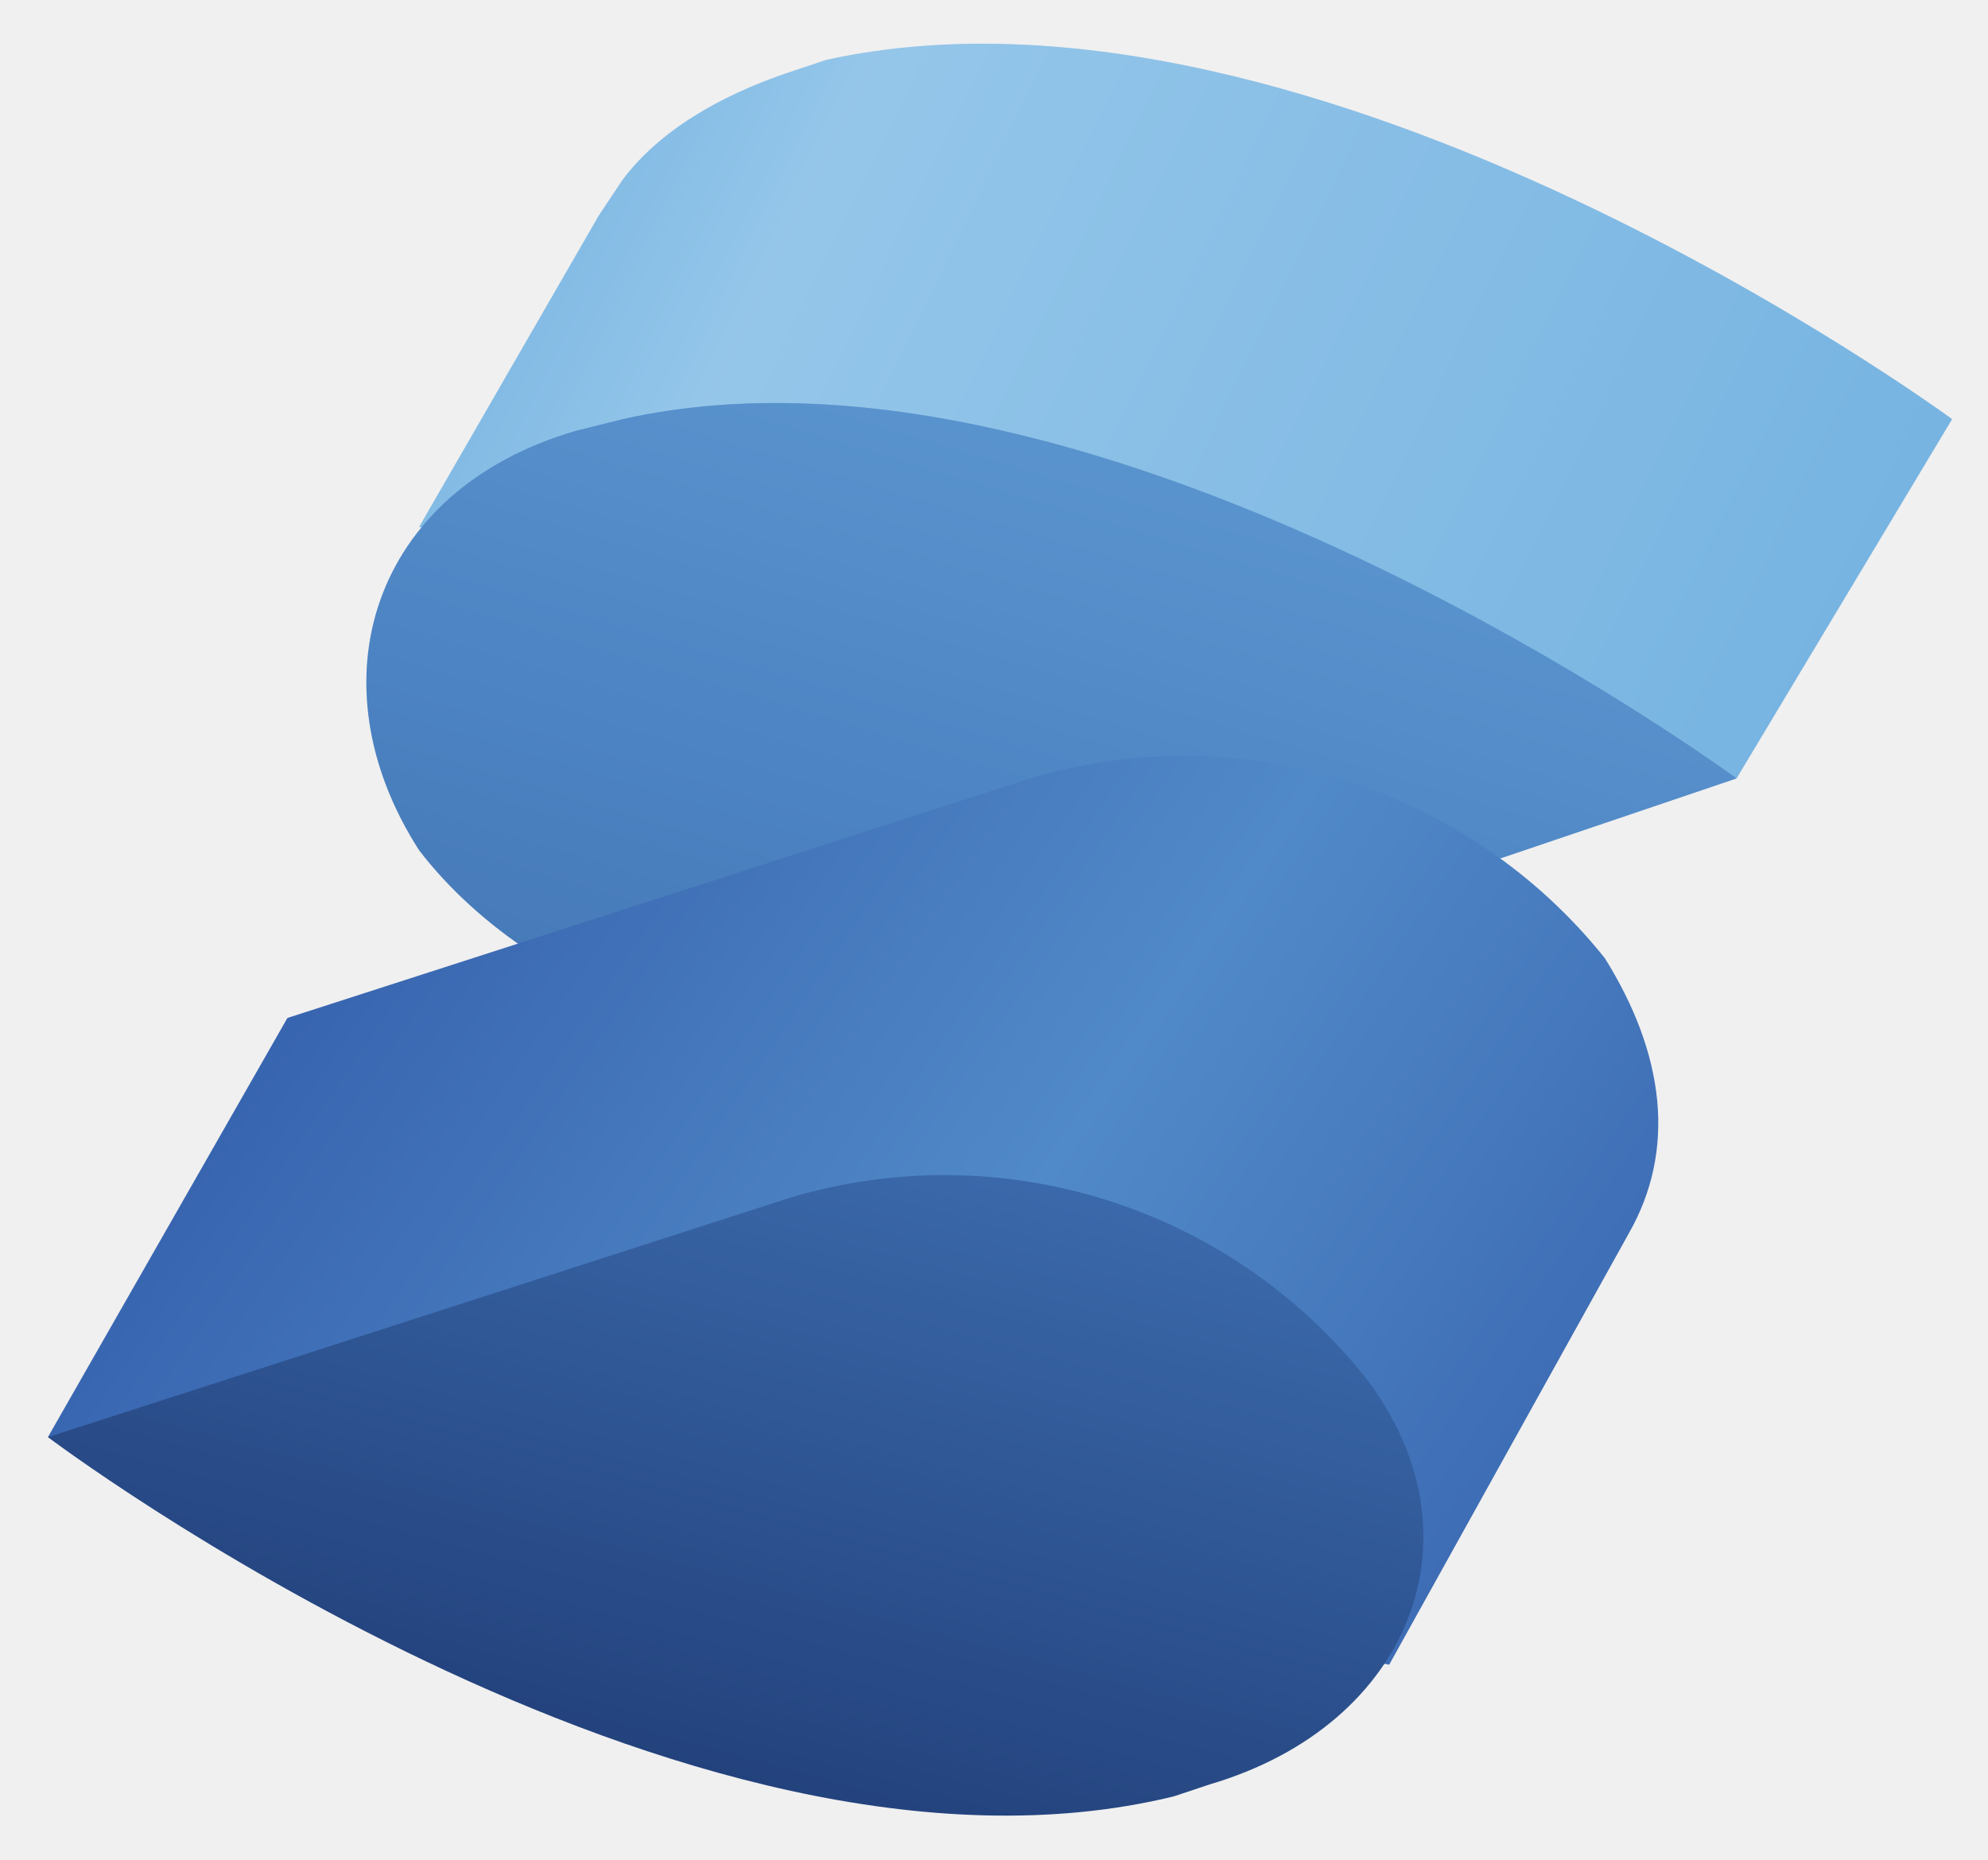
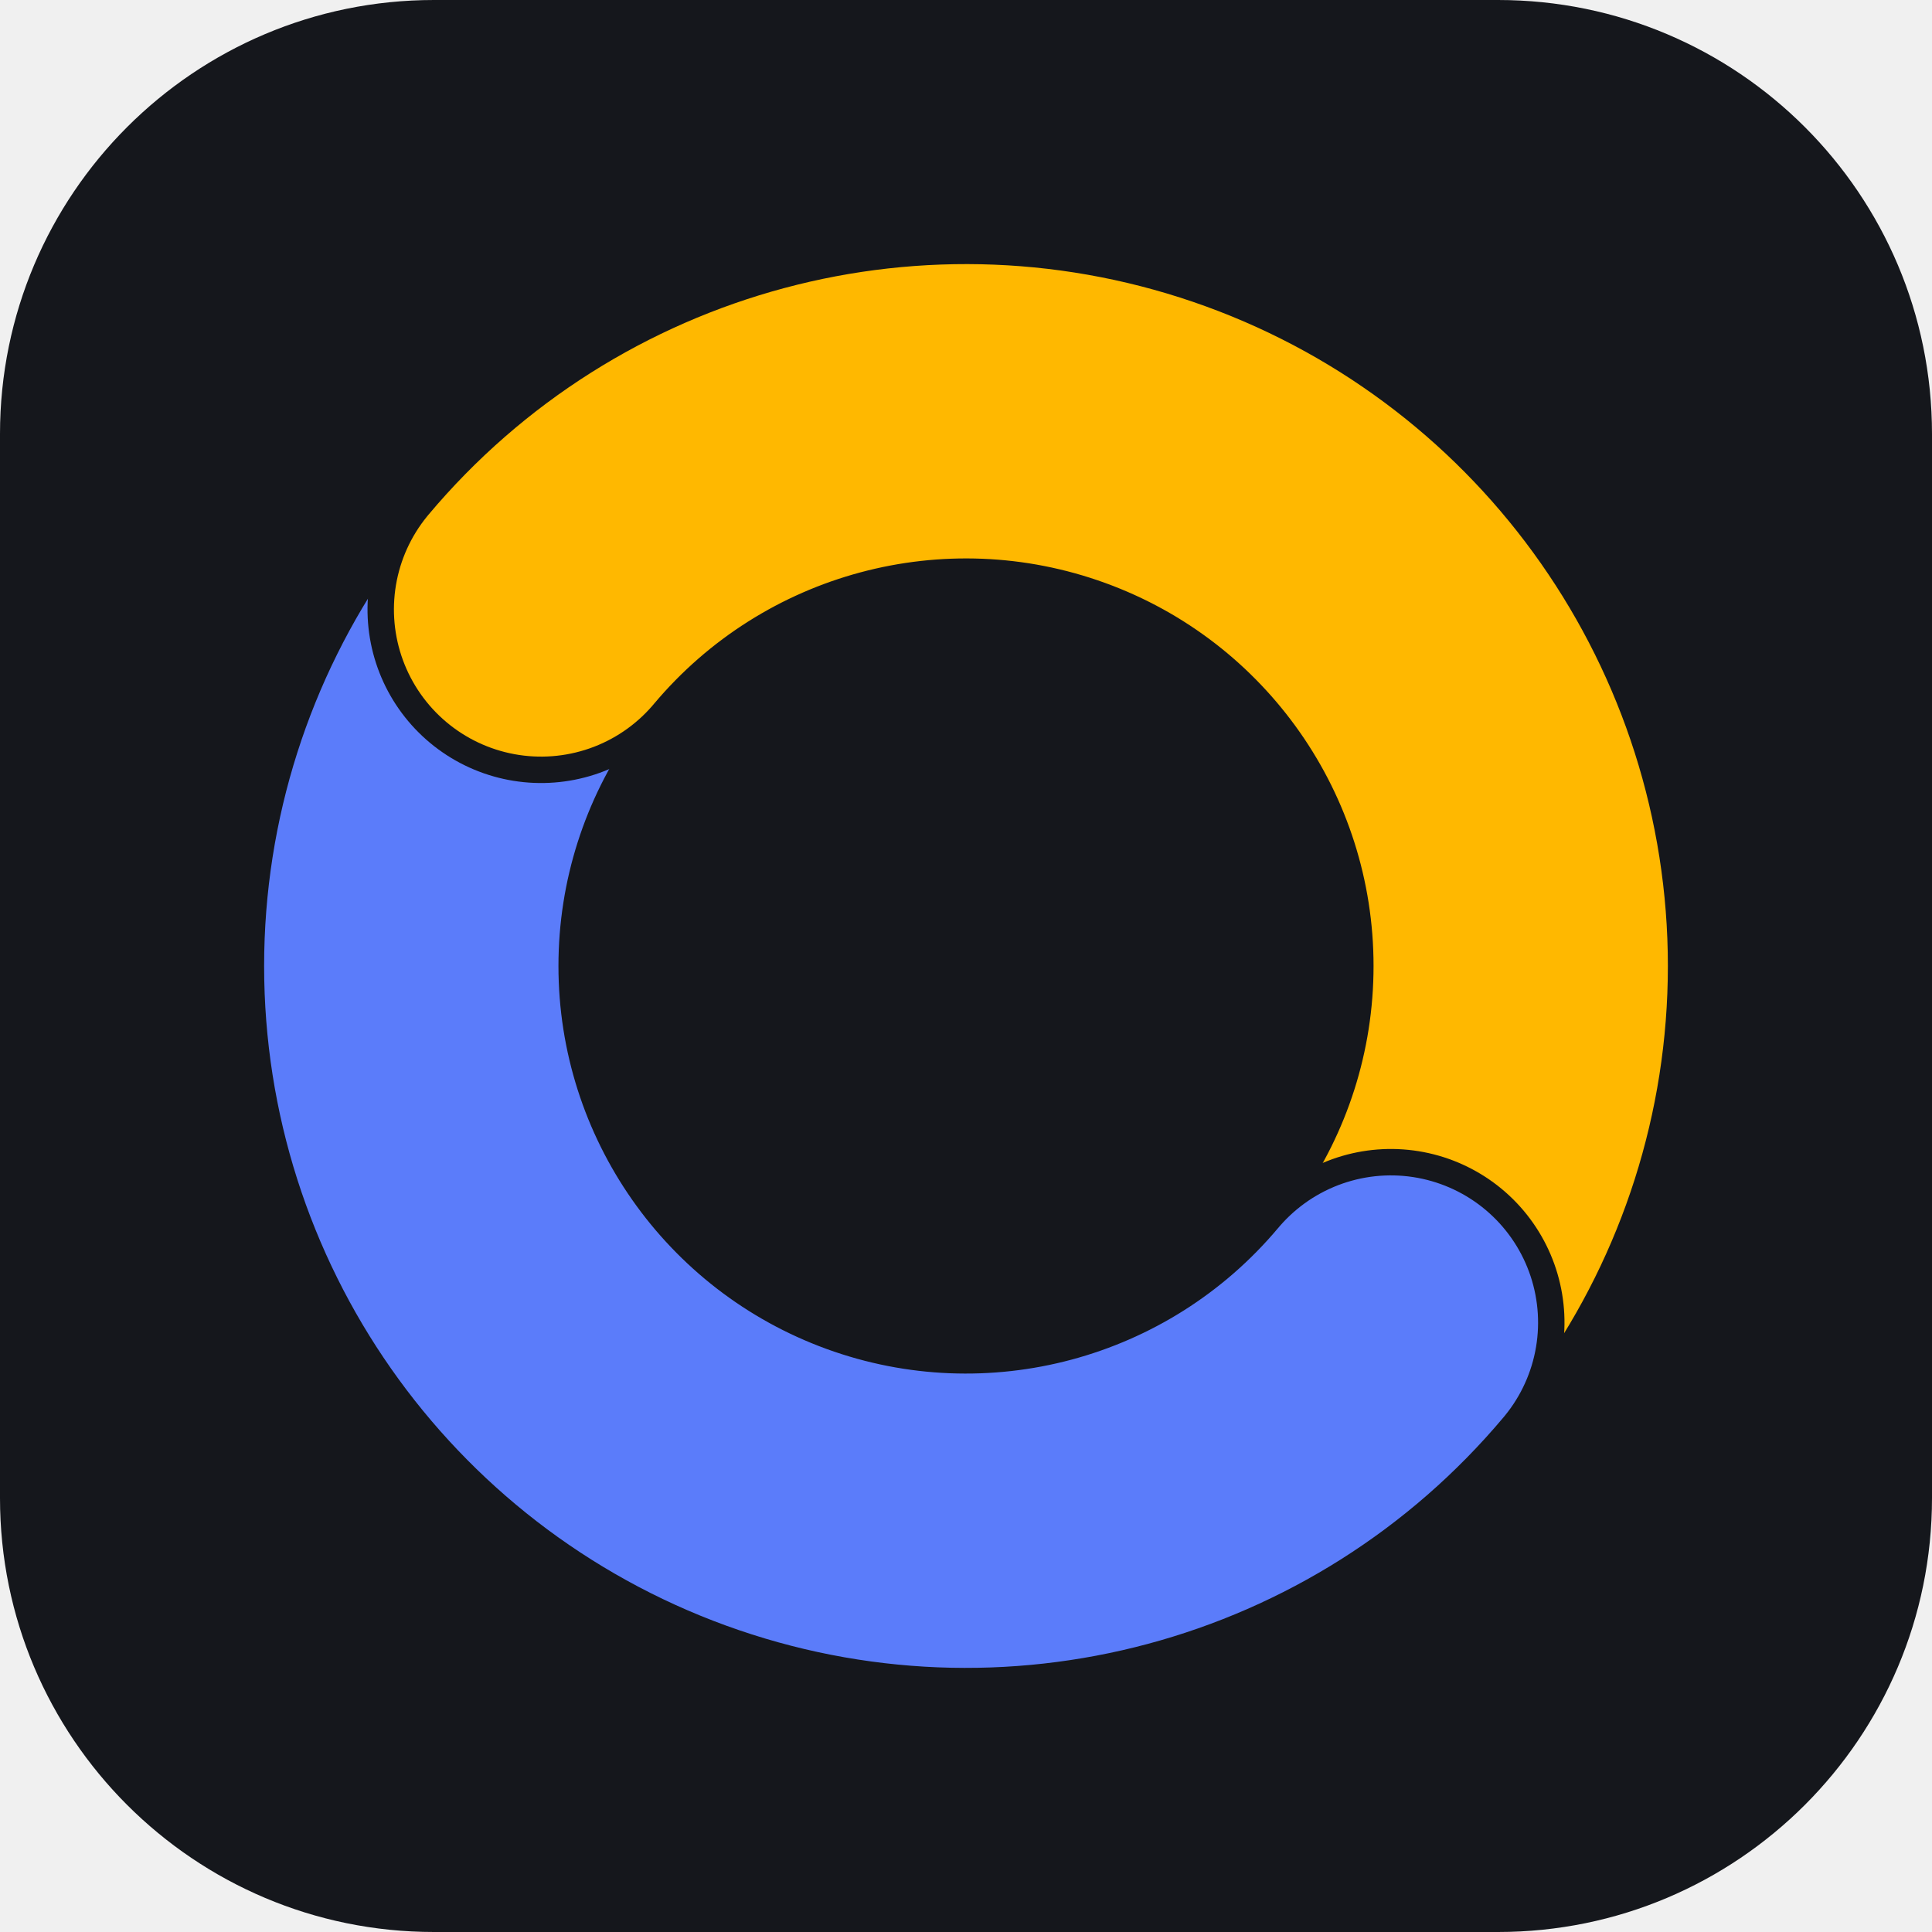
- <svg xmlns="http://www.w3.org/2000/svg" viewBox="0 0 166 155.3">
-   <path d="M163 35S110-4 69 5l-3 1c-6 2-11 5-14 9l-2 3-15 26 26 5c11 7 25 10 38 7l46 9 18-30z" fill="#76b3e1" />
-   <linearGradient id="a" gradientUnits="userSpaceOnUse" x1="27.5" y1="3" x2="152" y2="63.5">
-     <stop offset=".1" stop-color="#76b3e1" />
-     <stop offset=".3" stop-color="#dcf2fd" />
-     <stop offset="1" stop-color="#76b3e1" />
-   </linearGradient>
-   <path d="M163 35S110-4 69 5l-3 1c-6 2-11 5-14 9l-2 3-15 26 26 5c11 7 25 10 38 7l46 9 18-30z" opacity=".3" fill="url(#a)" />
-   <path d="M52 35l-4 1c-17 5-22 21-13 35 10 13 31 20 48 15l62-21S92 26 52 35z" fill="#518ac8" />
-   <linearGradient id="b" gradientUnits="userSpaceOnUse" x1="95.8" y1="32.6" x2="74" y2="105.2">
-     <stop offset="0" stop-color="#76b3e1" />
-     <stop offset=".5" stop-color="#4377bb" />
-     <stop offset="1" stop-color="#1f3b77" />
-   </linearGradient>
-   <path d="M52 35l-4 1c-17 5-22 21-13 35 10 13 31 20 48 15l62-21S92 26 52 35z" opacity=".3" fill="url(#b)" />
-   <linearGradient id="c" gradientUnits="userSpaceOnUse" x1="18.4" y1="64.2" x2="144.3" y2="149.8">
-     <stop offset="0" stop-color="#315aa9" />
-     <stop offset=".5" stop-color="#518ac8" />
-     <stop offset="1" stop-color="#315aa9" />
-   </linearGradient>
-   <path d="M134 80a45 45 0 00-48-15L24 85 4 120l112 19 20-36c4-7 3-15-2-23z" fill="url(#c)" />
-   <linearGradient id="d" gradientUnits="userSpaceOnUse" x1="75.2" y1="74.5" x2="24.4" y2="260.8">
-     <stop offset="0" stop-color="#4377bb" />
-     <stop offset=".5" stop-color="#1a336b" />
-     <stop offset="1" stop-color="#1a336b" />
-   </linearGradient>
-   <path d="M114 115a45 45 0 00-48-15L4 120s53 40 94 30l3-1c17-5 23-21 13-34z" fill="url(#d)" />
+ <svg xmlns="http://www.w3.org/2000/svg" viewBox="0 0 1024 1024" width="1024" height="1024">
+   <defs>
+     <mask id="under-teal" maskUnits="userSpaceOnUse" x="0" y="0" width="1024" height="1024">
+       <rect width="1024" height="1024" fill="#ffffff" />
+       <path d="M588.09 795.98 A294 294 0 0 1 435.91 795.98" fill="none" stroke="#000000" stroke-width="184" stroke-linecap="round" />
+     </mask>
+     <mask id="under-orange" maskUnits="userSpaceOnUse" x="0" y="0" width="1024" height="1024">
+       <rect width="1024" height="1024" fill="#ffffff" />
+       <path d="M435.91 228.02 A294 294 0 0 1 588.09 228.02" fill="none" stroke="#000000" stroke-width="184" stroke-linecap="round" />
+     </mask>
+   </defs>
+   <rect width="1024" height="1024" rx="230" fill="#15171C" />
+   <g transform="rotate(-35 512 512)">
+     <g mask="url(#under-orange)">
+       <path d="M588.09 795.98 A294 294 0 1 1 588.09 228.02" fill="none" stroke="#5B7CFA" stroke-width="156" stroke-linecap="round" />
+     </g>
+     <g mask="url(#under-teal)">
+       <path d="M435.91 228.02 A294 294 0 1 1 435.91 795.98" fill="none" stroke="#FFB800" stroke-width="156" stroke-linecap="round" />
+     </g>
+   </g>
</svg>
